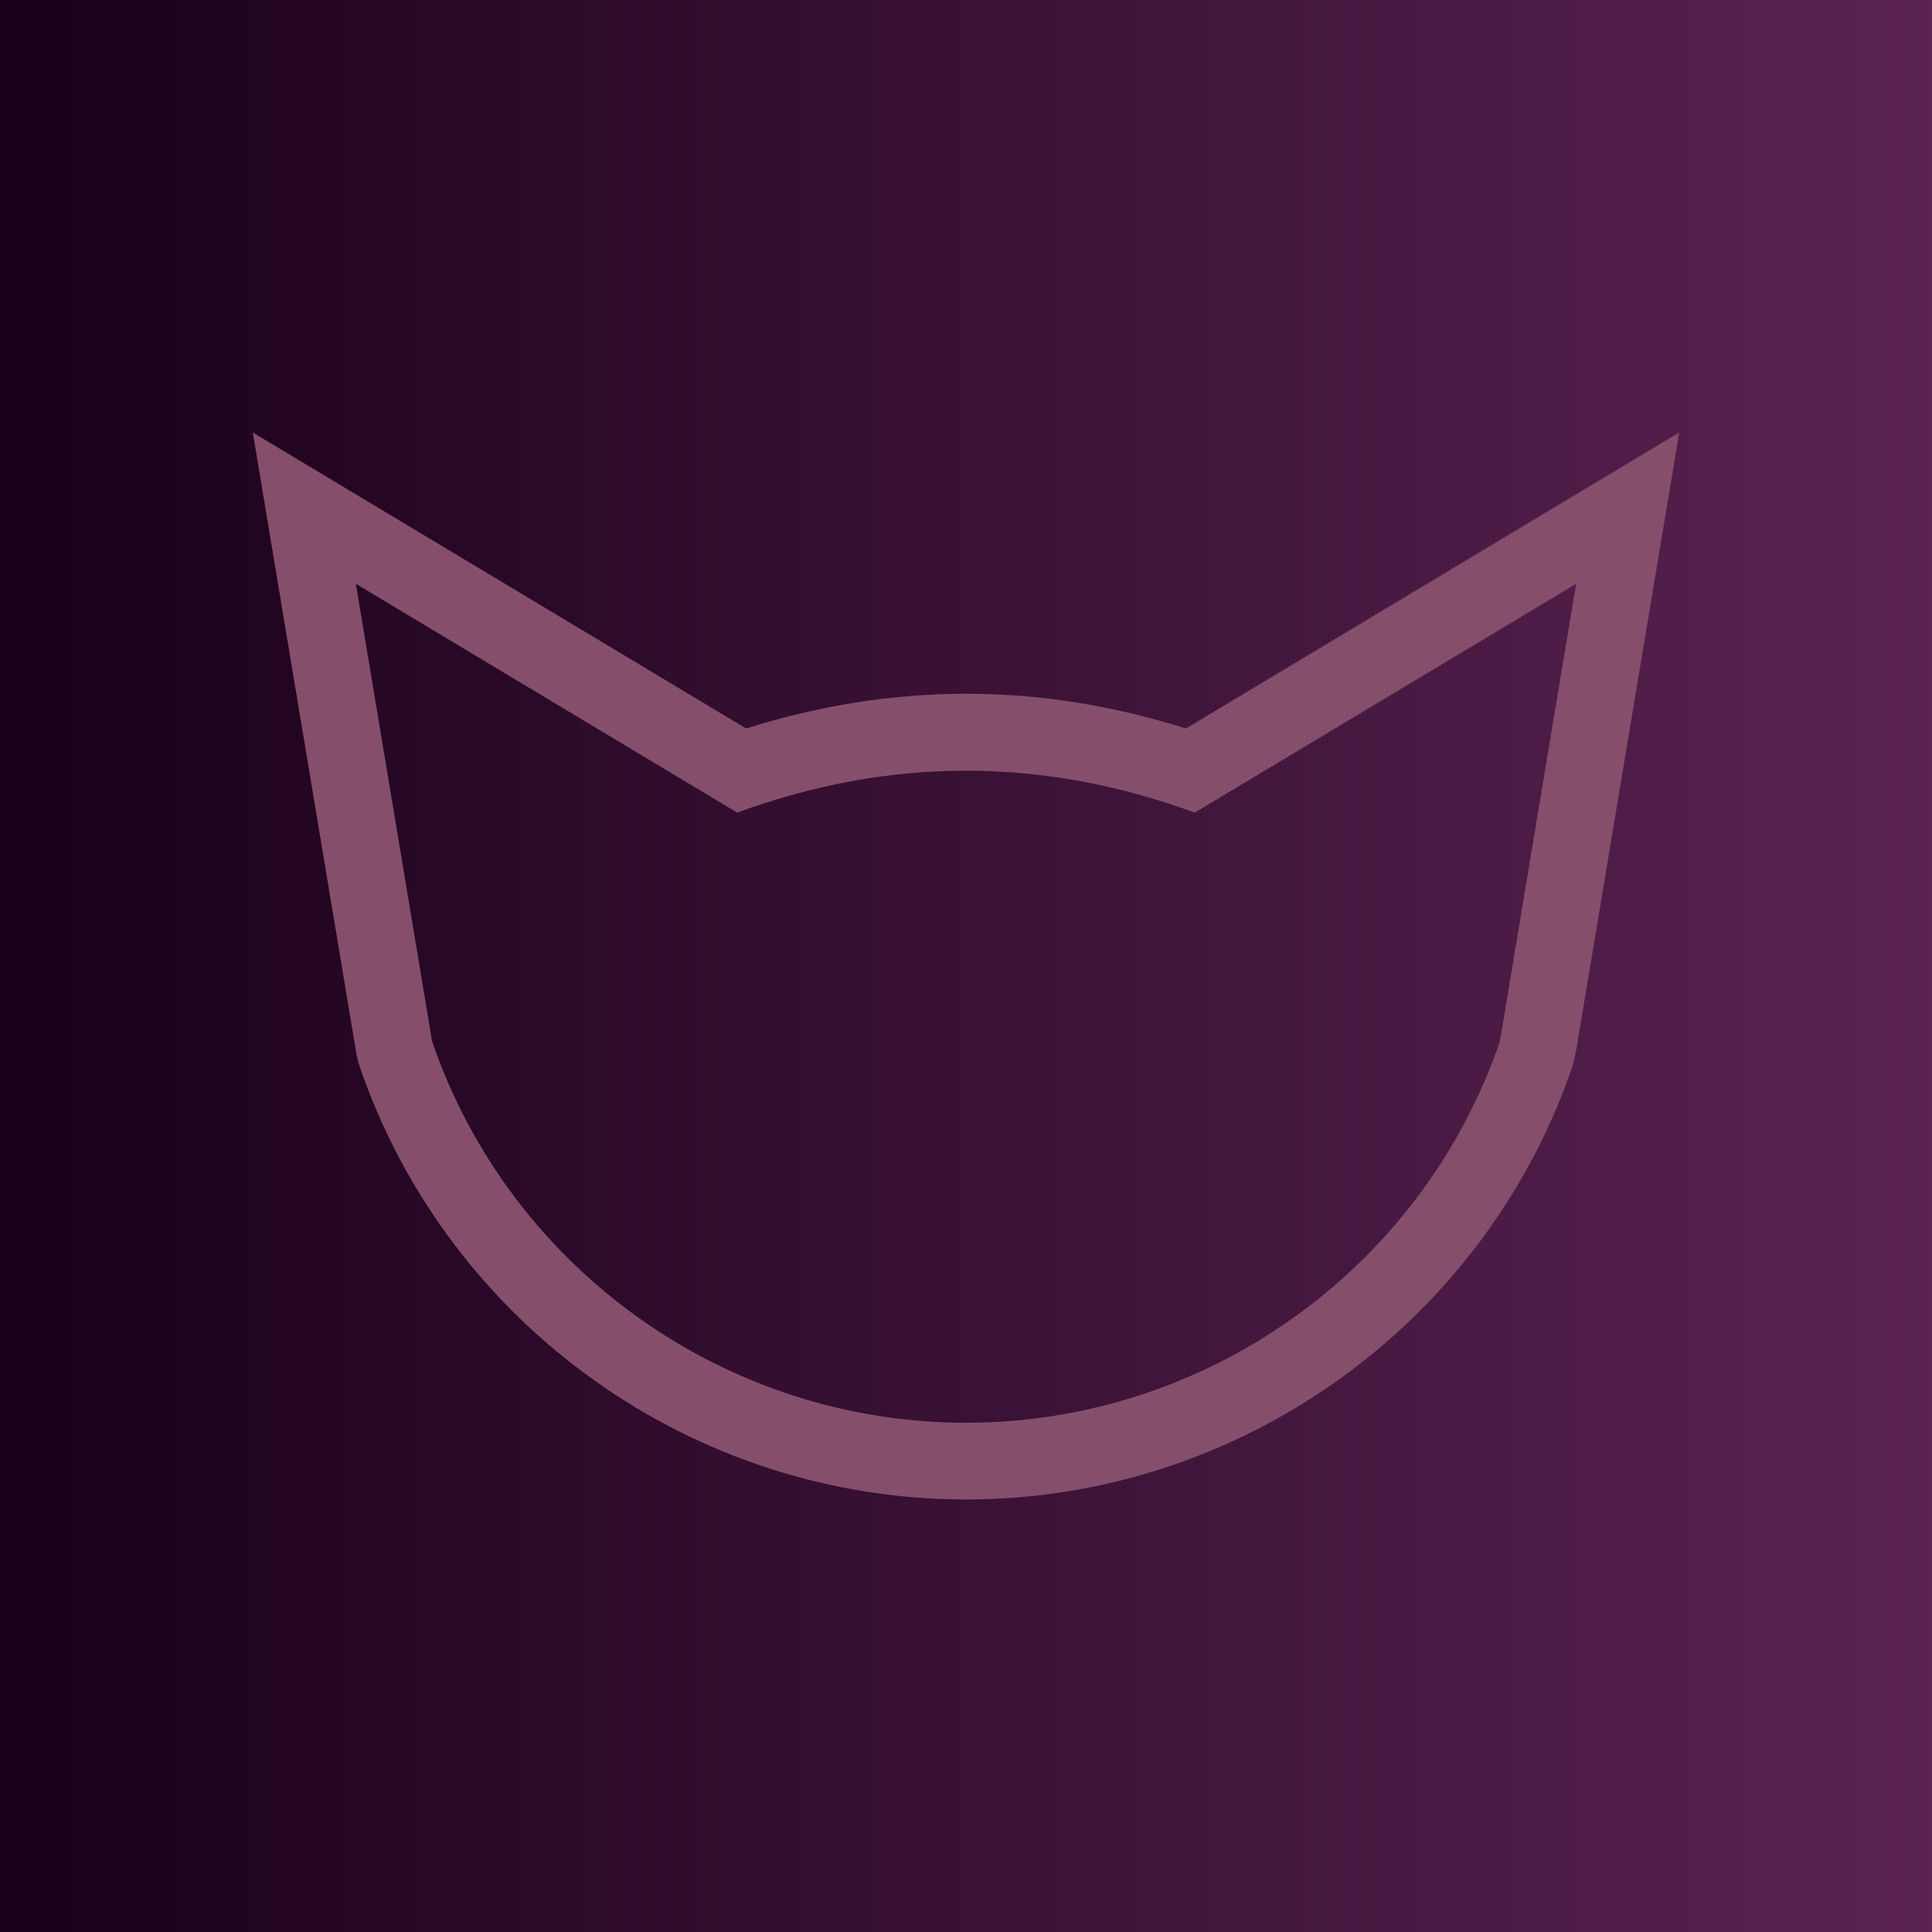
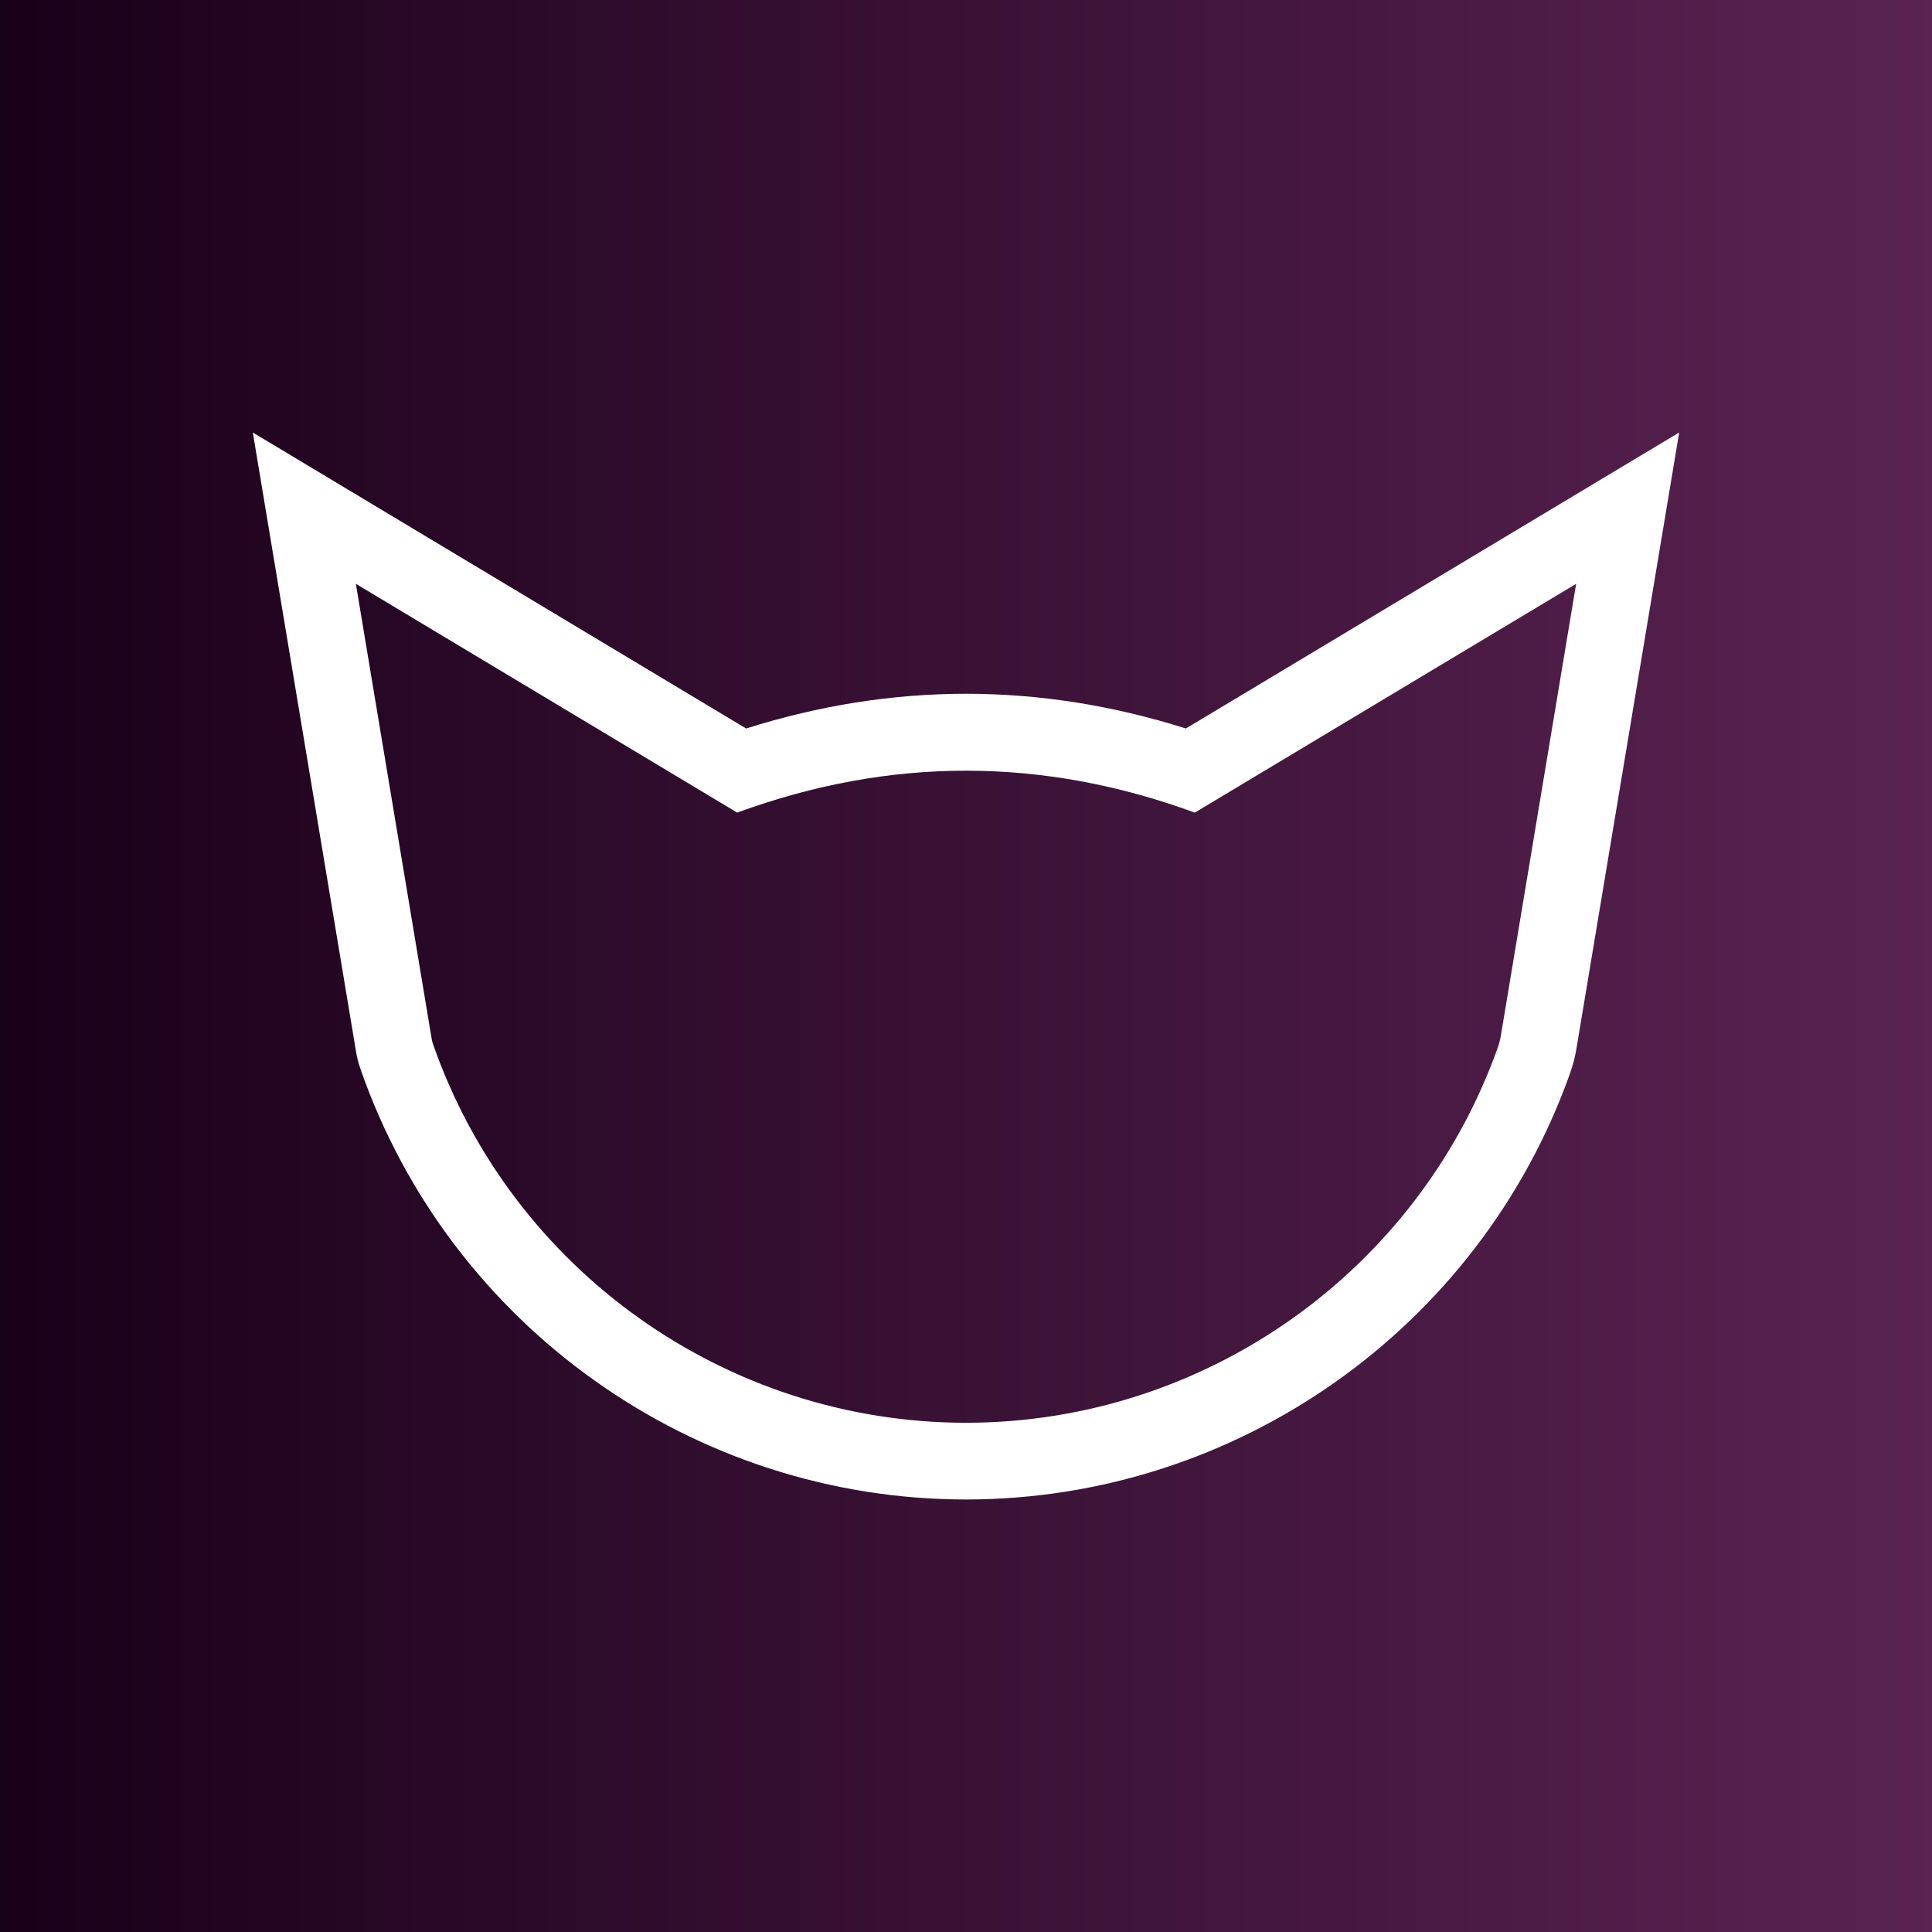
<svg xmlns="http://www.w3.org/2000/svg" width="1024" height="1024" viewBox="0 0 512 512">
  <defs>
    <linearGradient id="ground" x1="0" y1="0" x2="1" y2="0">
      <stop offset="0" stop-color="#190019" />
      <stop offset="1" stop-color="#5A2352" />
    </linearGradient>
  </defs>
  <rect width="512" height="512" fill="url(#ground)" />
-   <g transform="translate(13.46 73.87) scale(20.2117)" fill="#854F6C" fill-rule="evenodd">
+   <g transform="translate(13.46 73.87) scale(20.2117)" fill="#FFFFFF" fill-rule="evenodd">
    <path d="M4.059,10.357C4.034,10.285 4.015,10.212 4.003,10.138L3.007,4.165L2.649,2.016L9.117,5.897C11.039,5.29 12.961,5.29 14.883,5.897L21.351,2.016L20.005,10.088C19.987,10.199 19.959,10.308 19.921,10.415L19.921,10.416C18.733,13.756 15.551,16.006 12,16.006C8.428,16.006 5.23,13.729 4.059,10.357L4.059,10.357ZM5.009,10.027C6.04,12.996 8.856,15 12,15C15.126,15 17.927,13.019 18.973,10.079C18.991,10.028 19.004,9.976 19.013,9.923L20,4L15,7C13,6.267 11,6.267 9,7L4,4L4.995,9.972C4.999,9.991 5.003,10.009 5.009,10.027Z" />
  </g>
</svg>
